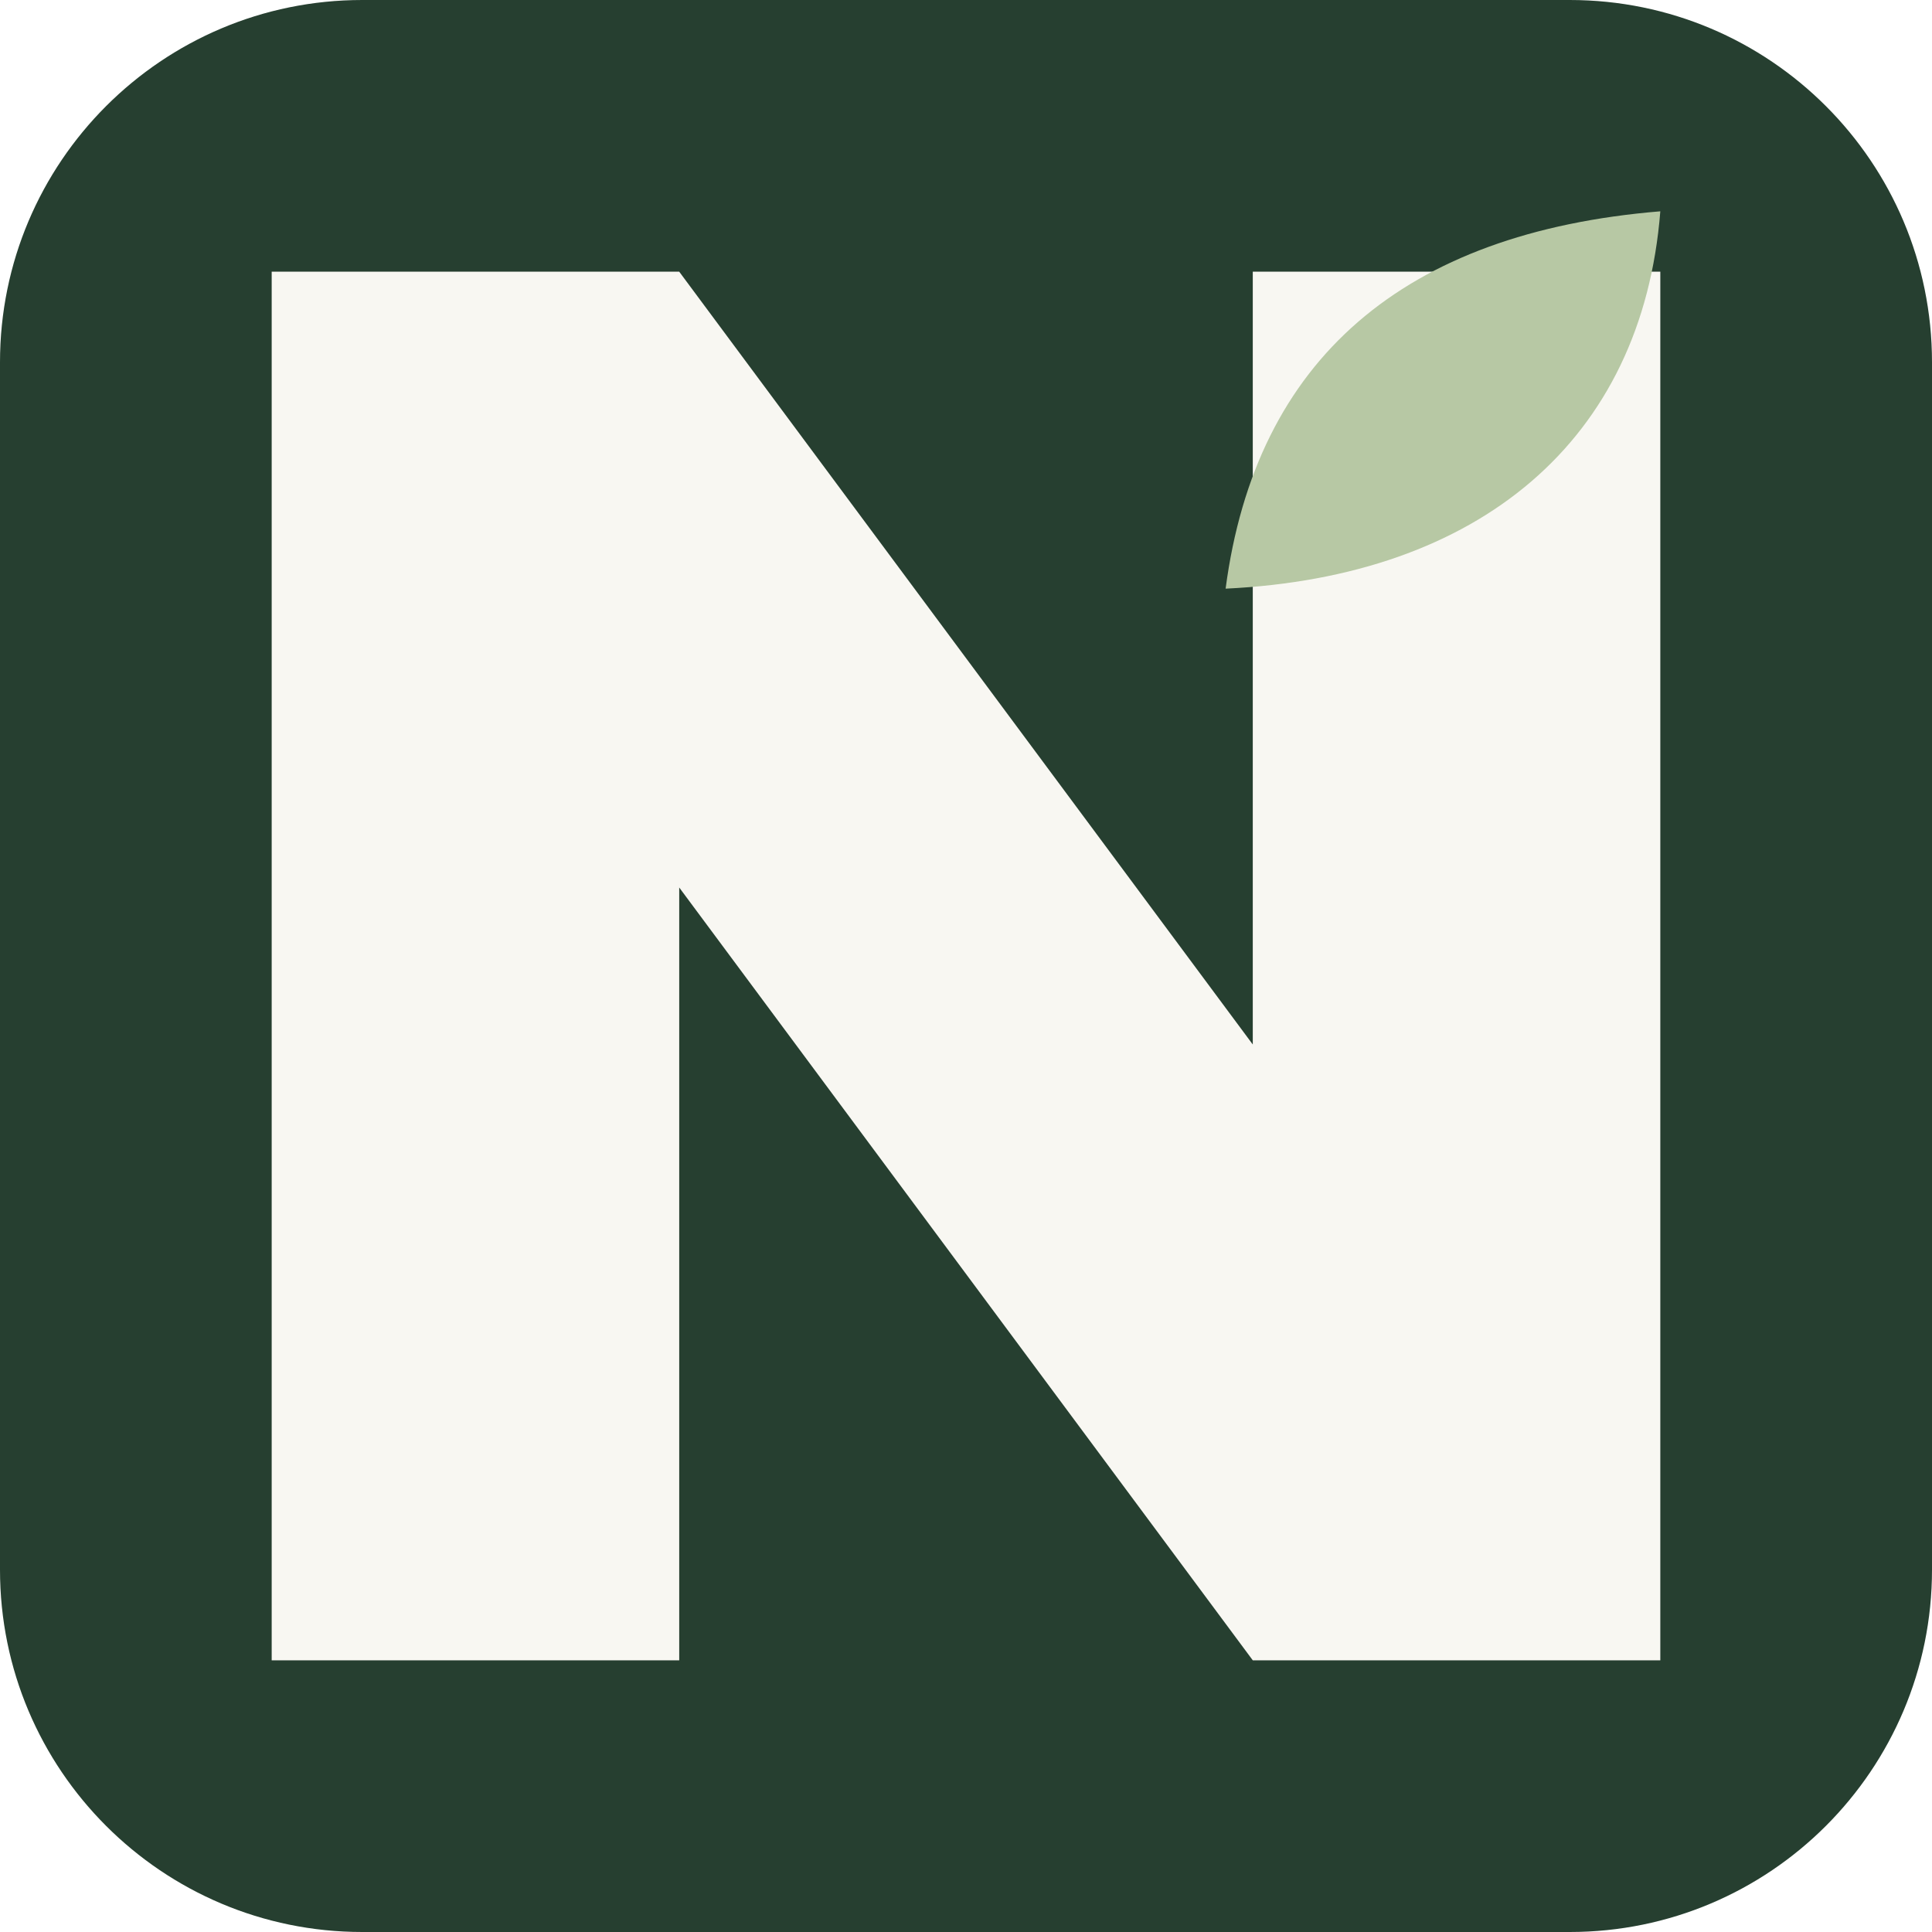
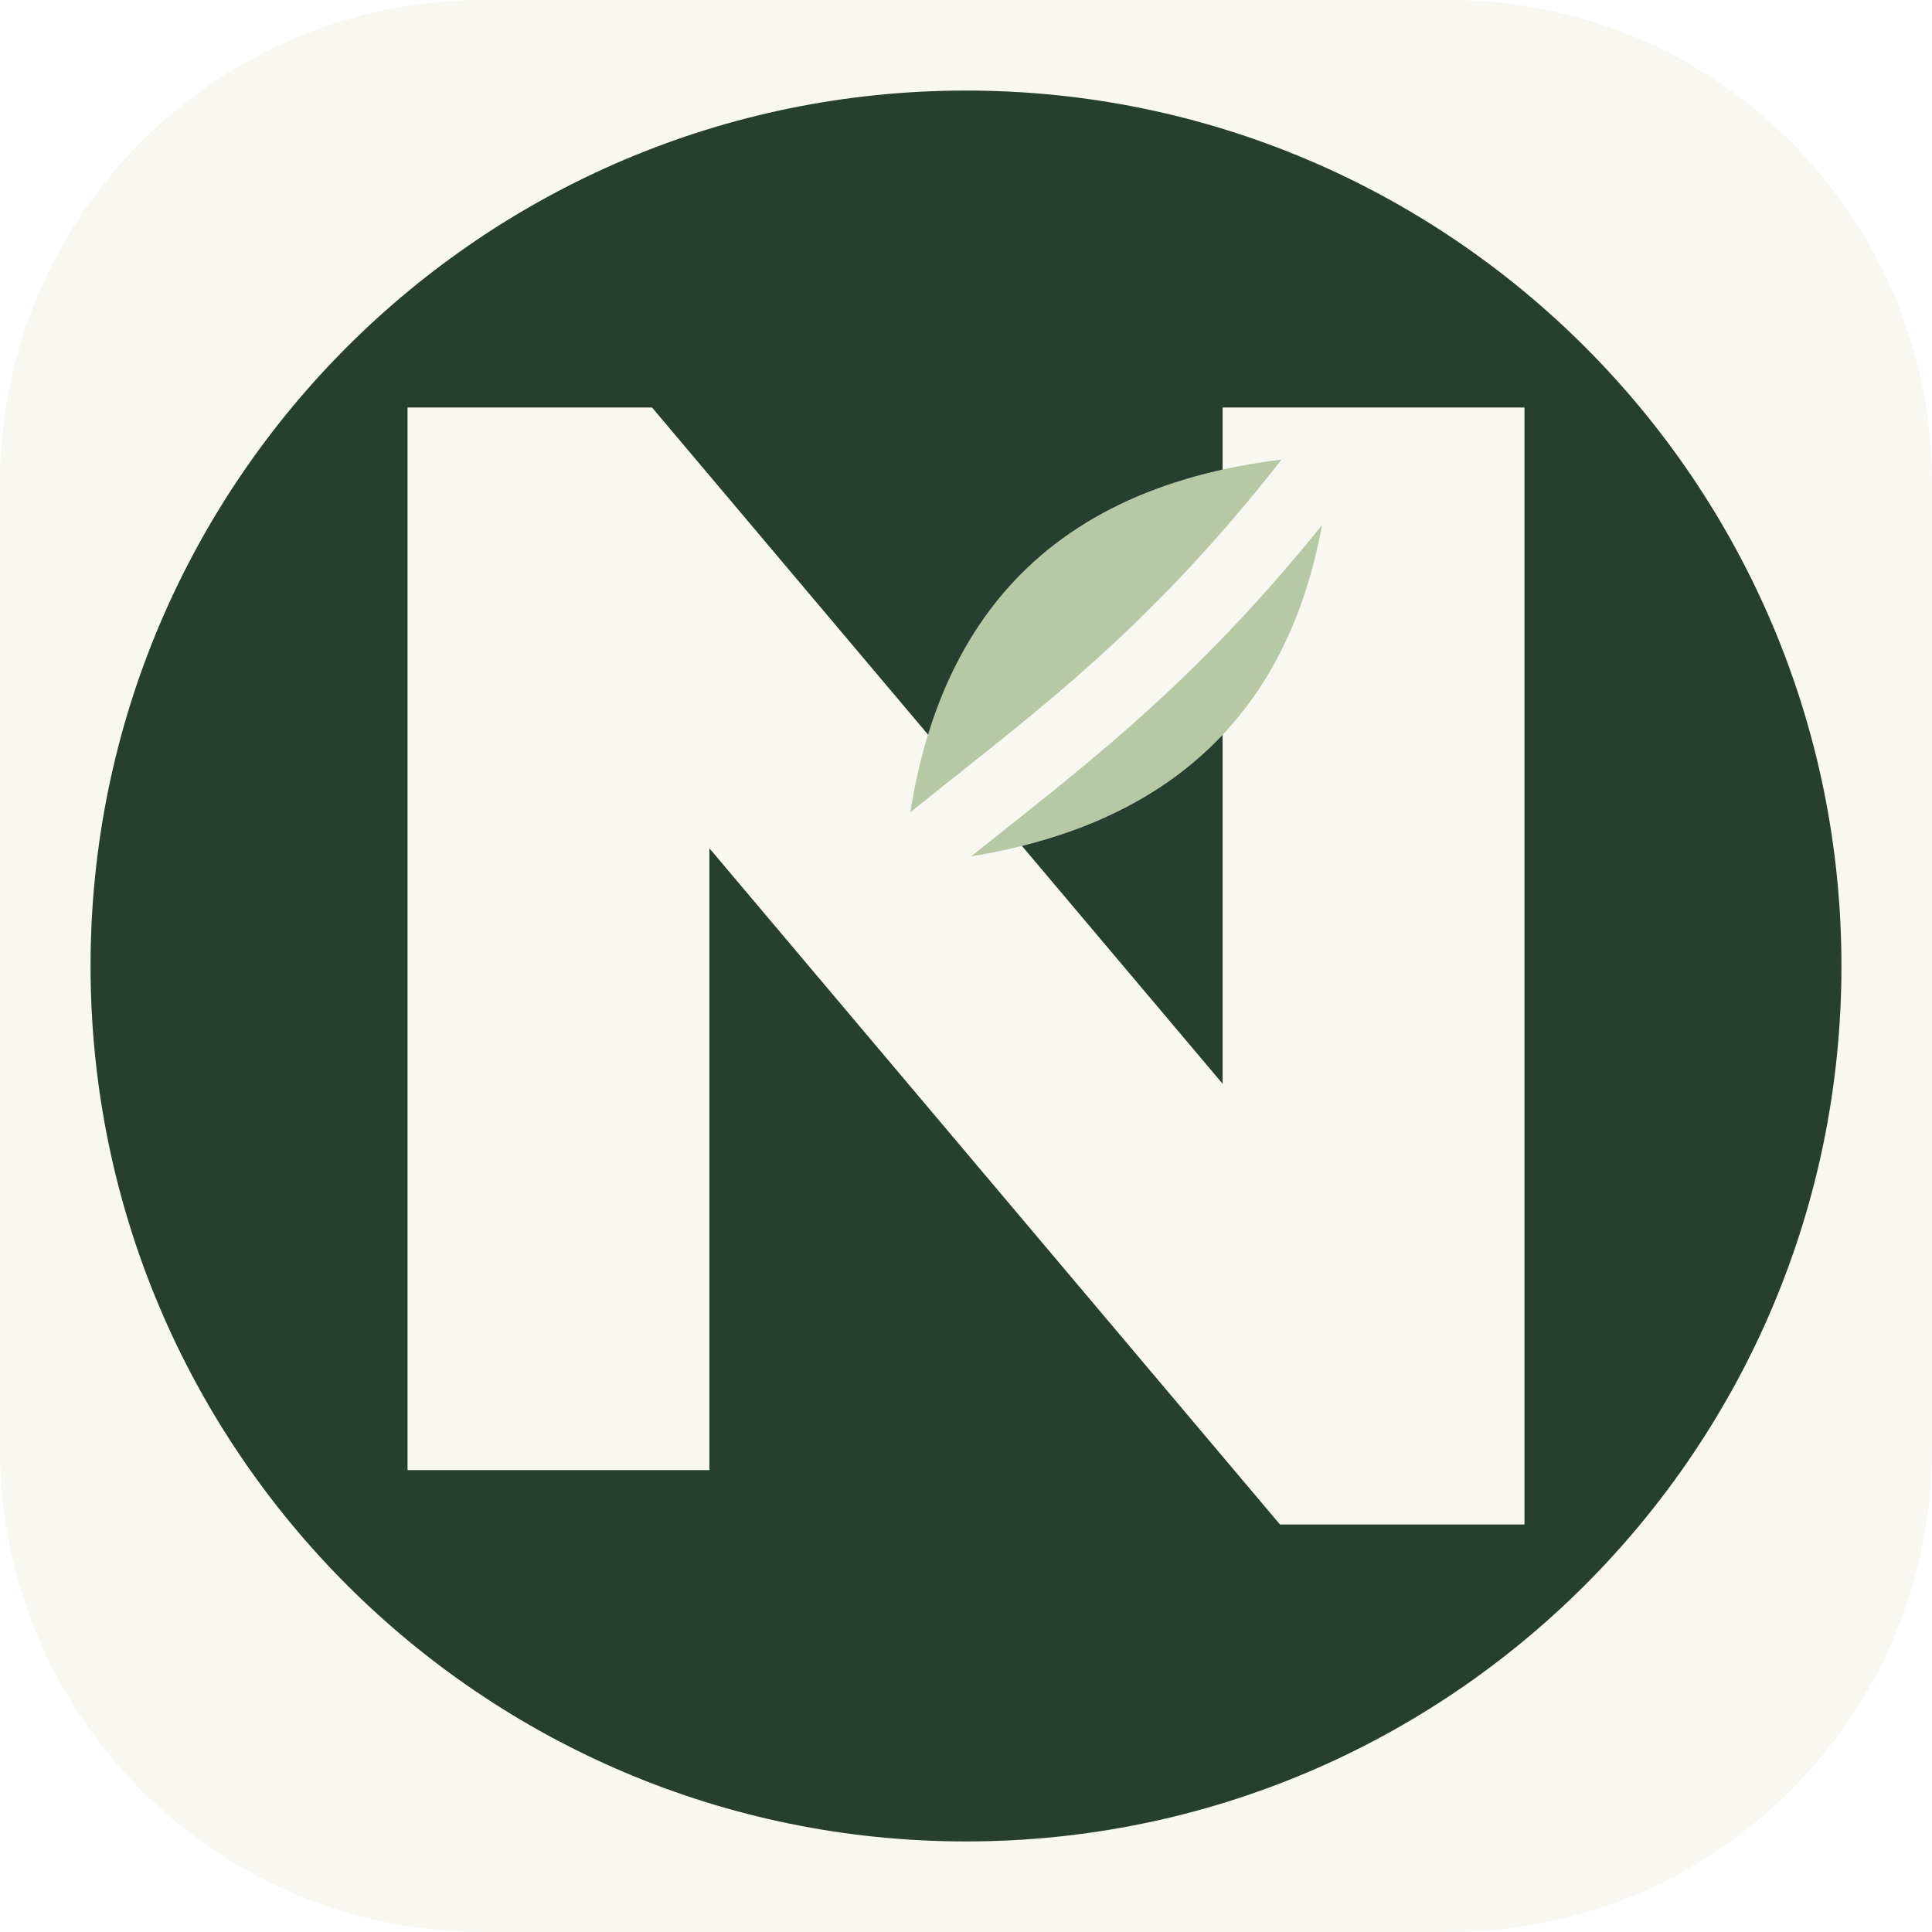
<svg xmlns="http://www.w3.org/2000/svg" viewBox="0 0 64 64">
-   <rect width="64" height="64" rx="12" fill="#263f30" />
-   <path d="M9 55V9h13.5l19 25.6V9H55v46H41.5l-19-25.6V55H9Z" fill="#f8f7f2" />
-   <path d="M55 7c-8.5.7-13.4 4.9-14.4 12.5C49 19.1 54.4 14.6 55 7Z" fill="#b7c8a4" />
+   <rect width="64" height="64" rx="16" fill="#f8f7f2" />
+   <circle cx="32" cy="32" r="29" fill="#263f30" />
+   <path d="M13.5 48.7L13.5 13.5L21.6 13.5L40.5 35.9L40.5 13.5L50.5 13.5L50.5 50.5L42.4 50.5L23.5 28.1L23.5 48.7Z" fill="#f8f7f2" />
+   <path d="M44.08 15.08C35.38 15.57 30.67 20.04 29.95 28.62C38.65 28.01 43.48 23.54 44.08 15.08Z" fill="#b7c8a4" />
+   <path d="M29.95 28.62C34.66 24.75 38.77 22.09 44.08 15.08" fill="none" stroke="#f8f7f2" stroke-width="2.4" stroke-linecap="round" />
</svg>
